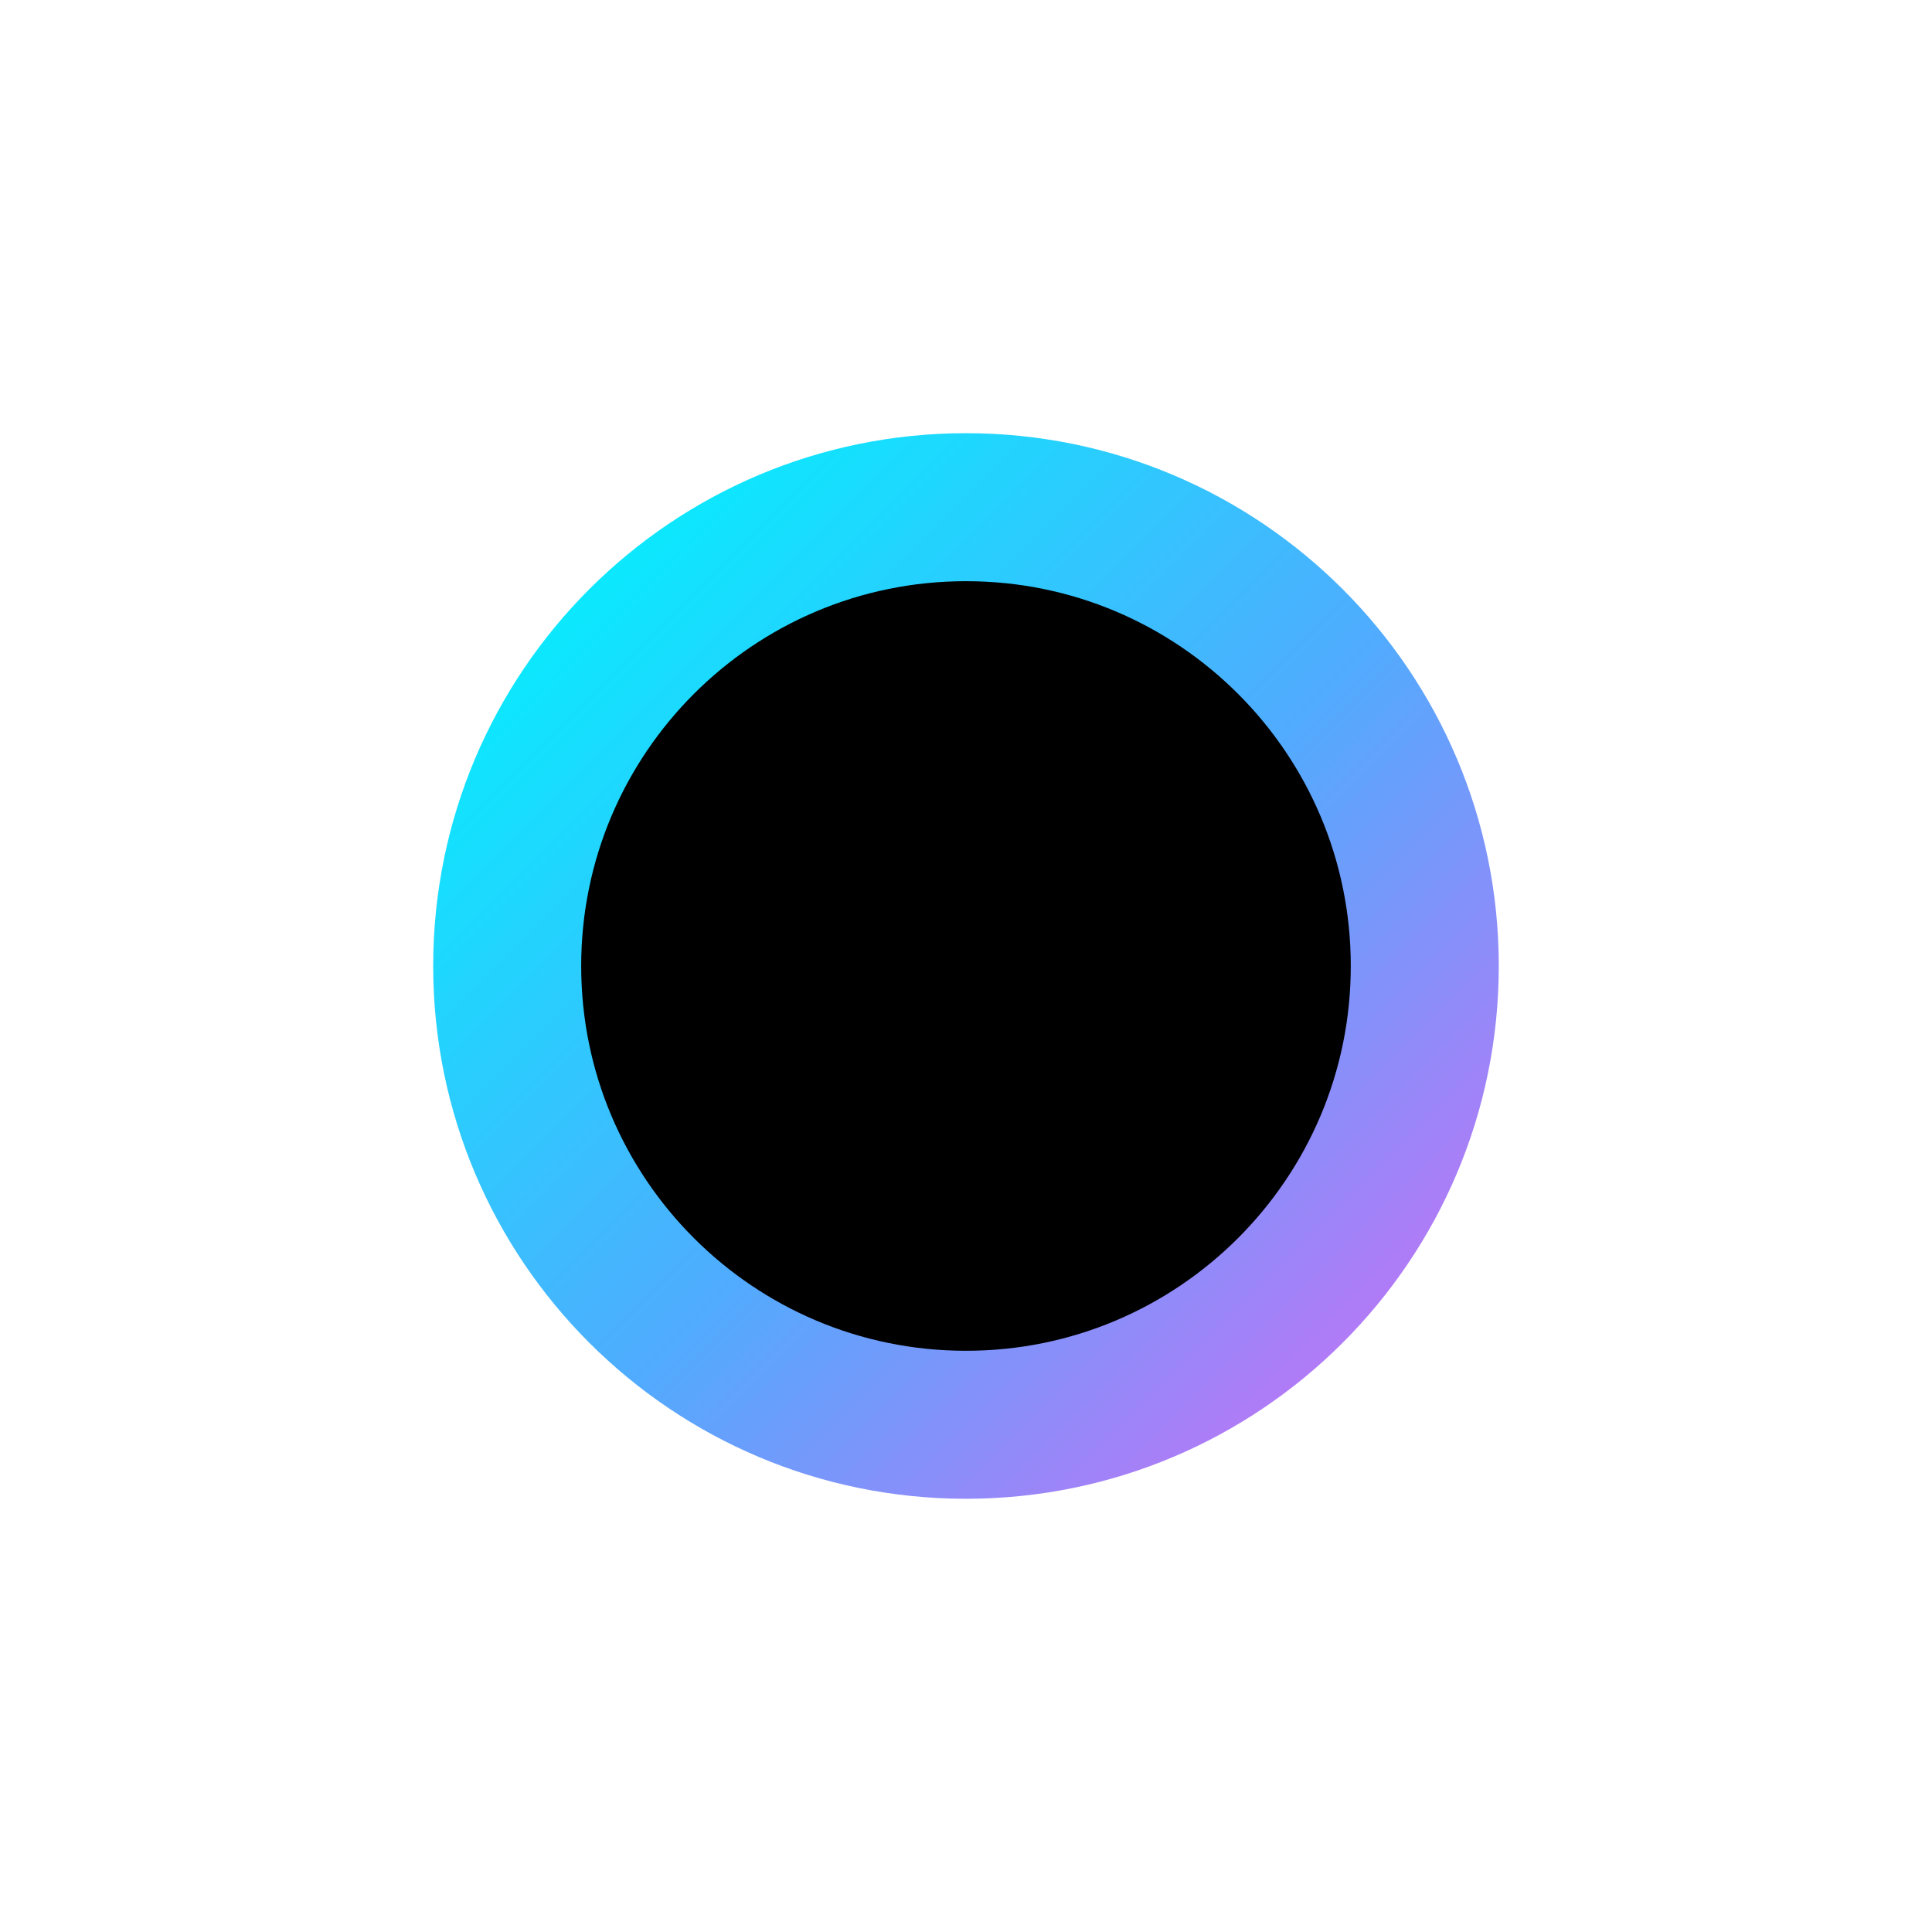
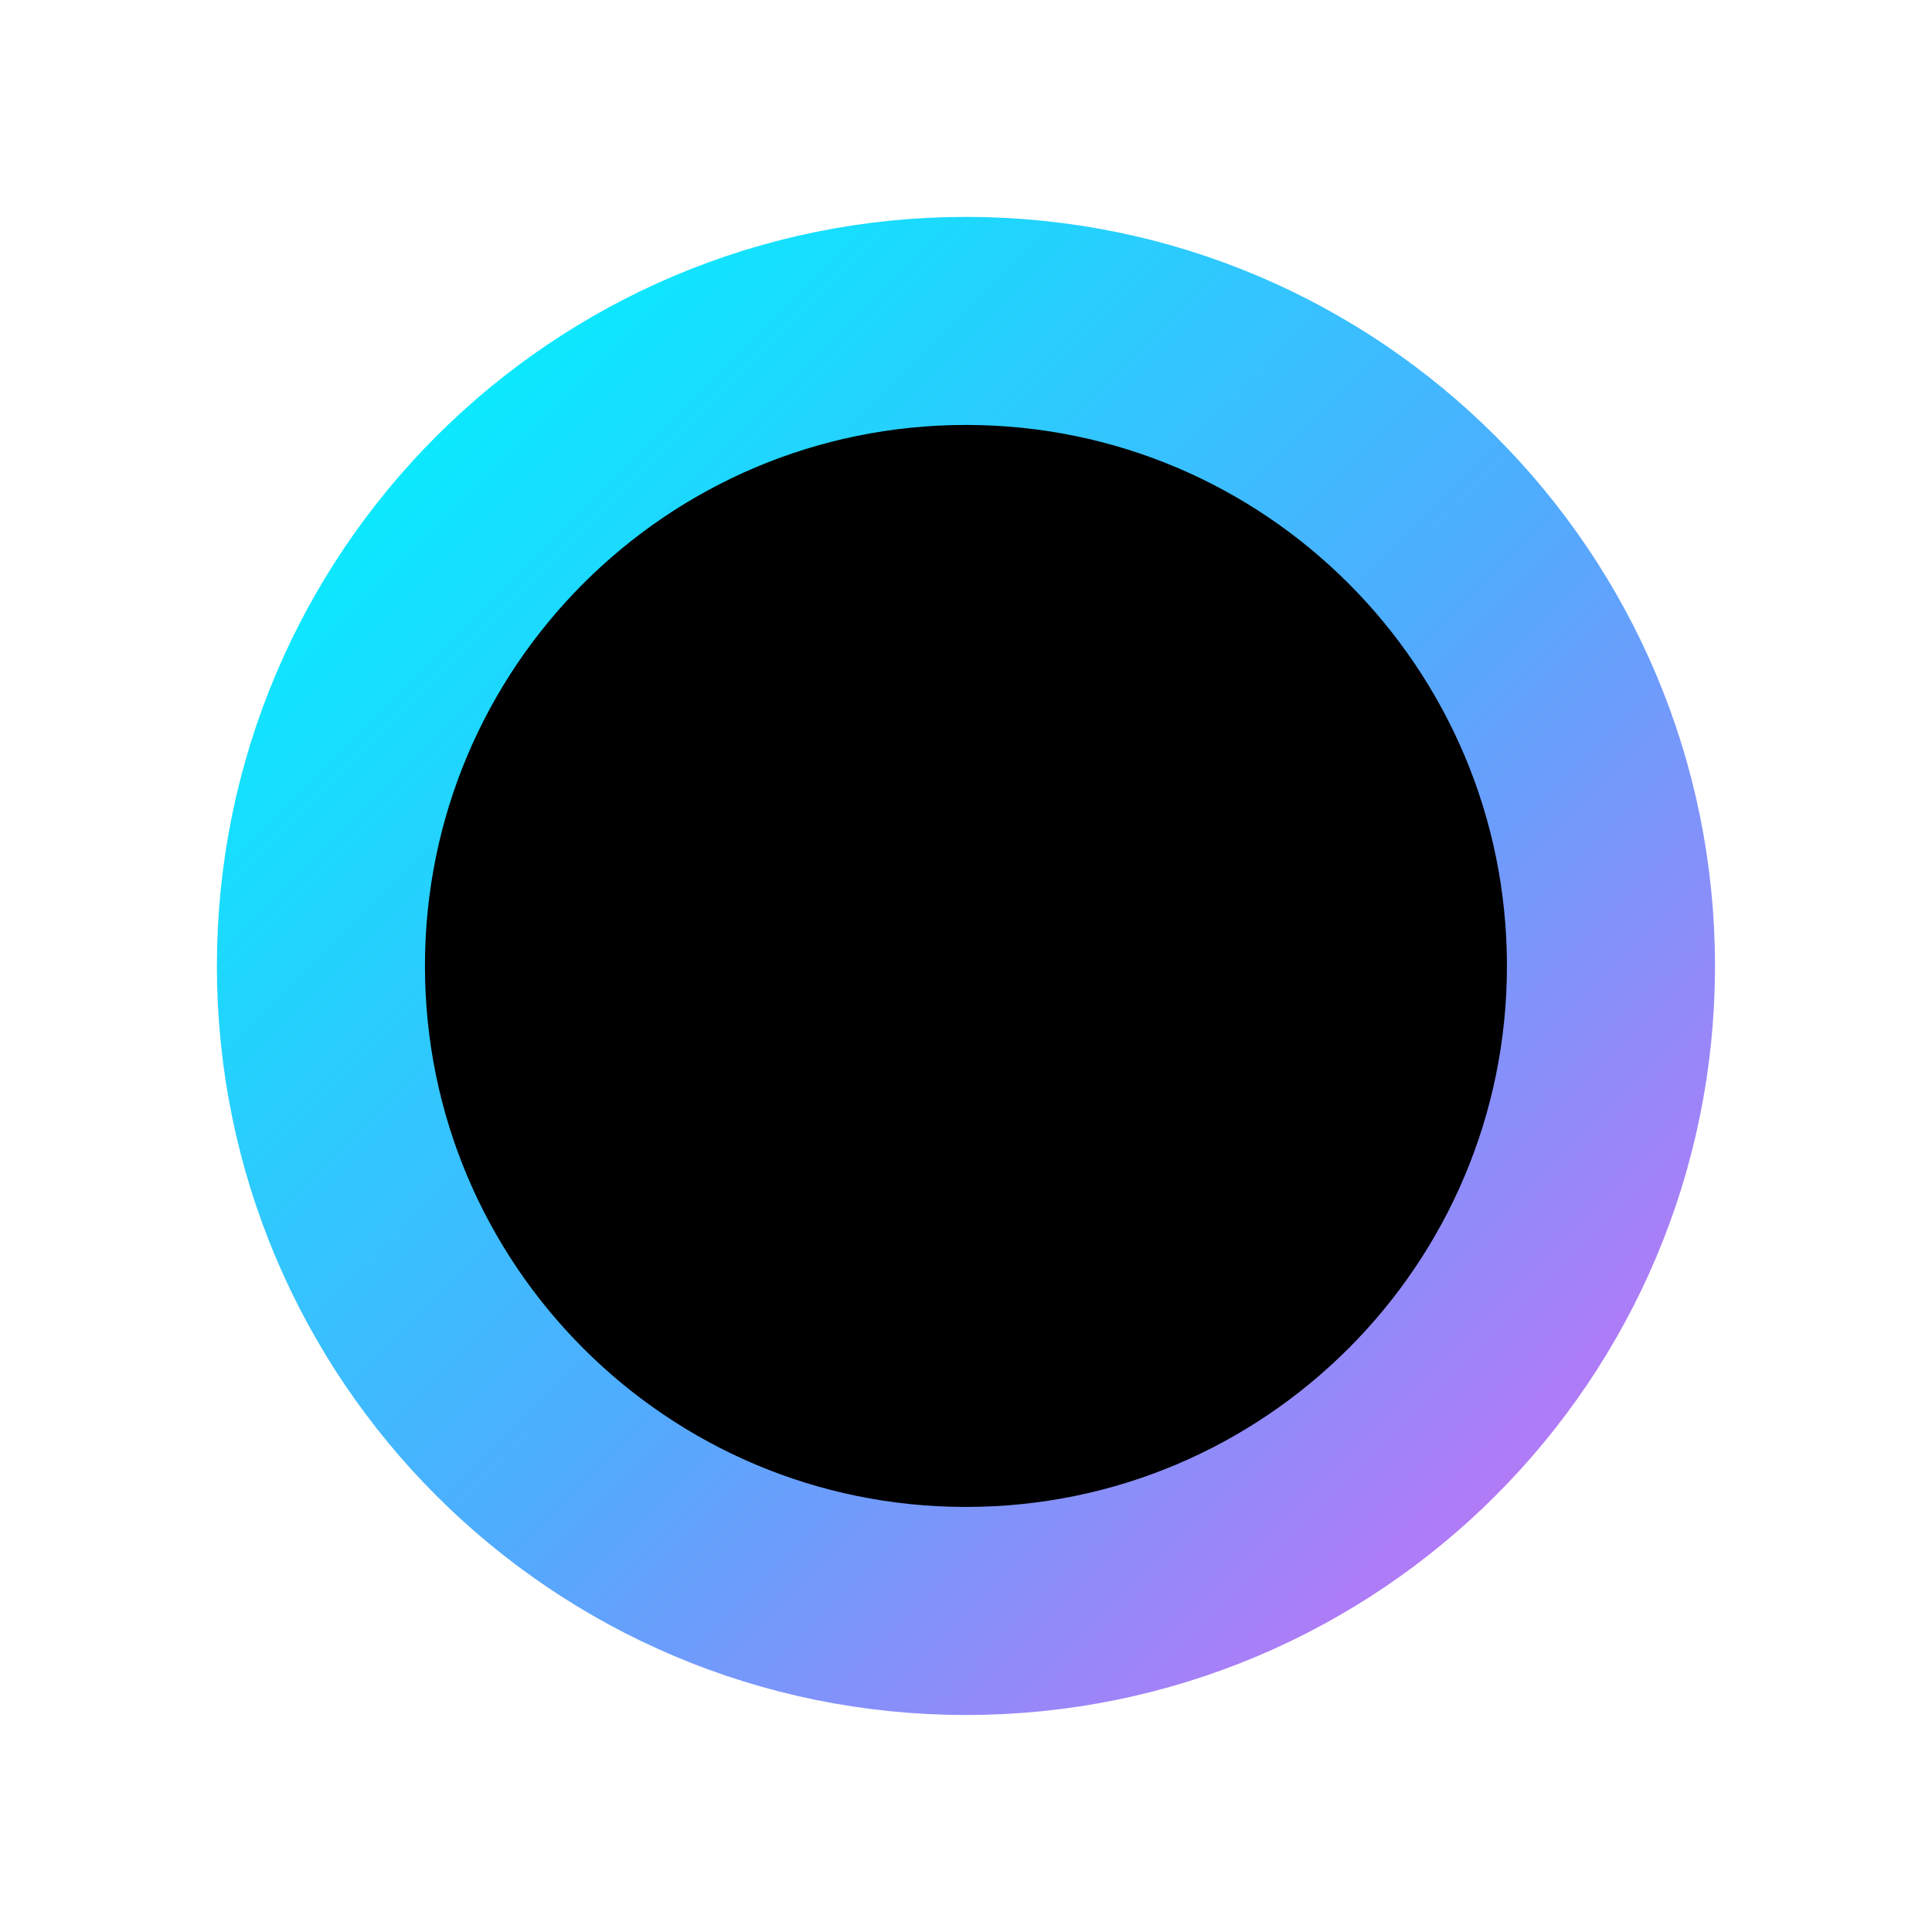
<svg xmlns="http://www.w3.org/2000/svg" viewBox="0 0 96 96">
  <rect x="0" y="0" width="96" height="96" fill="#fff" />
-   <g transform="translate(12.70,12.70) scale(0.7354)">
+   <g transform="translate(-1.63,-1.63) scale(1.0339)">
    <circle cx="48" cy="48" r="31" stroke="url(#g1)" stroke-width="10" />
    <defs>
      <linearGradient id="g1" x1="18" y1="18" x2="78" y2="78" gradientUnits="userSpaceOnUse">
        <stop stop-color="#00F2FE" />
        <stop offset="0.54" stop-color="#4FACFE" />
        <stop offset="1" stop-color="#C471F5" />
      </linearGradient>
    </defs>
  </g>
</svg>
